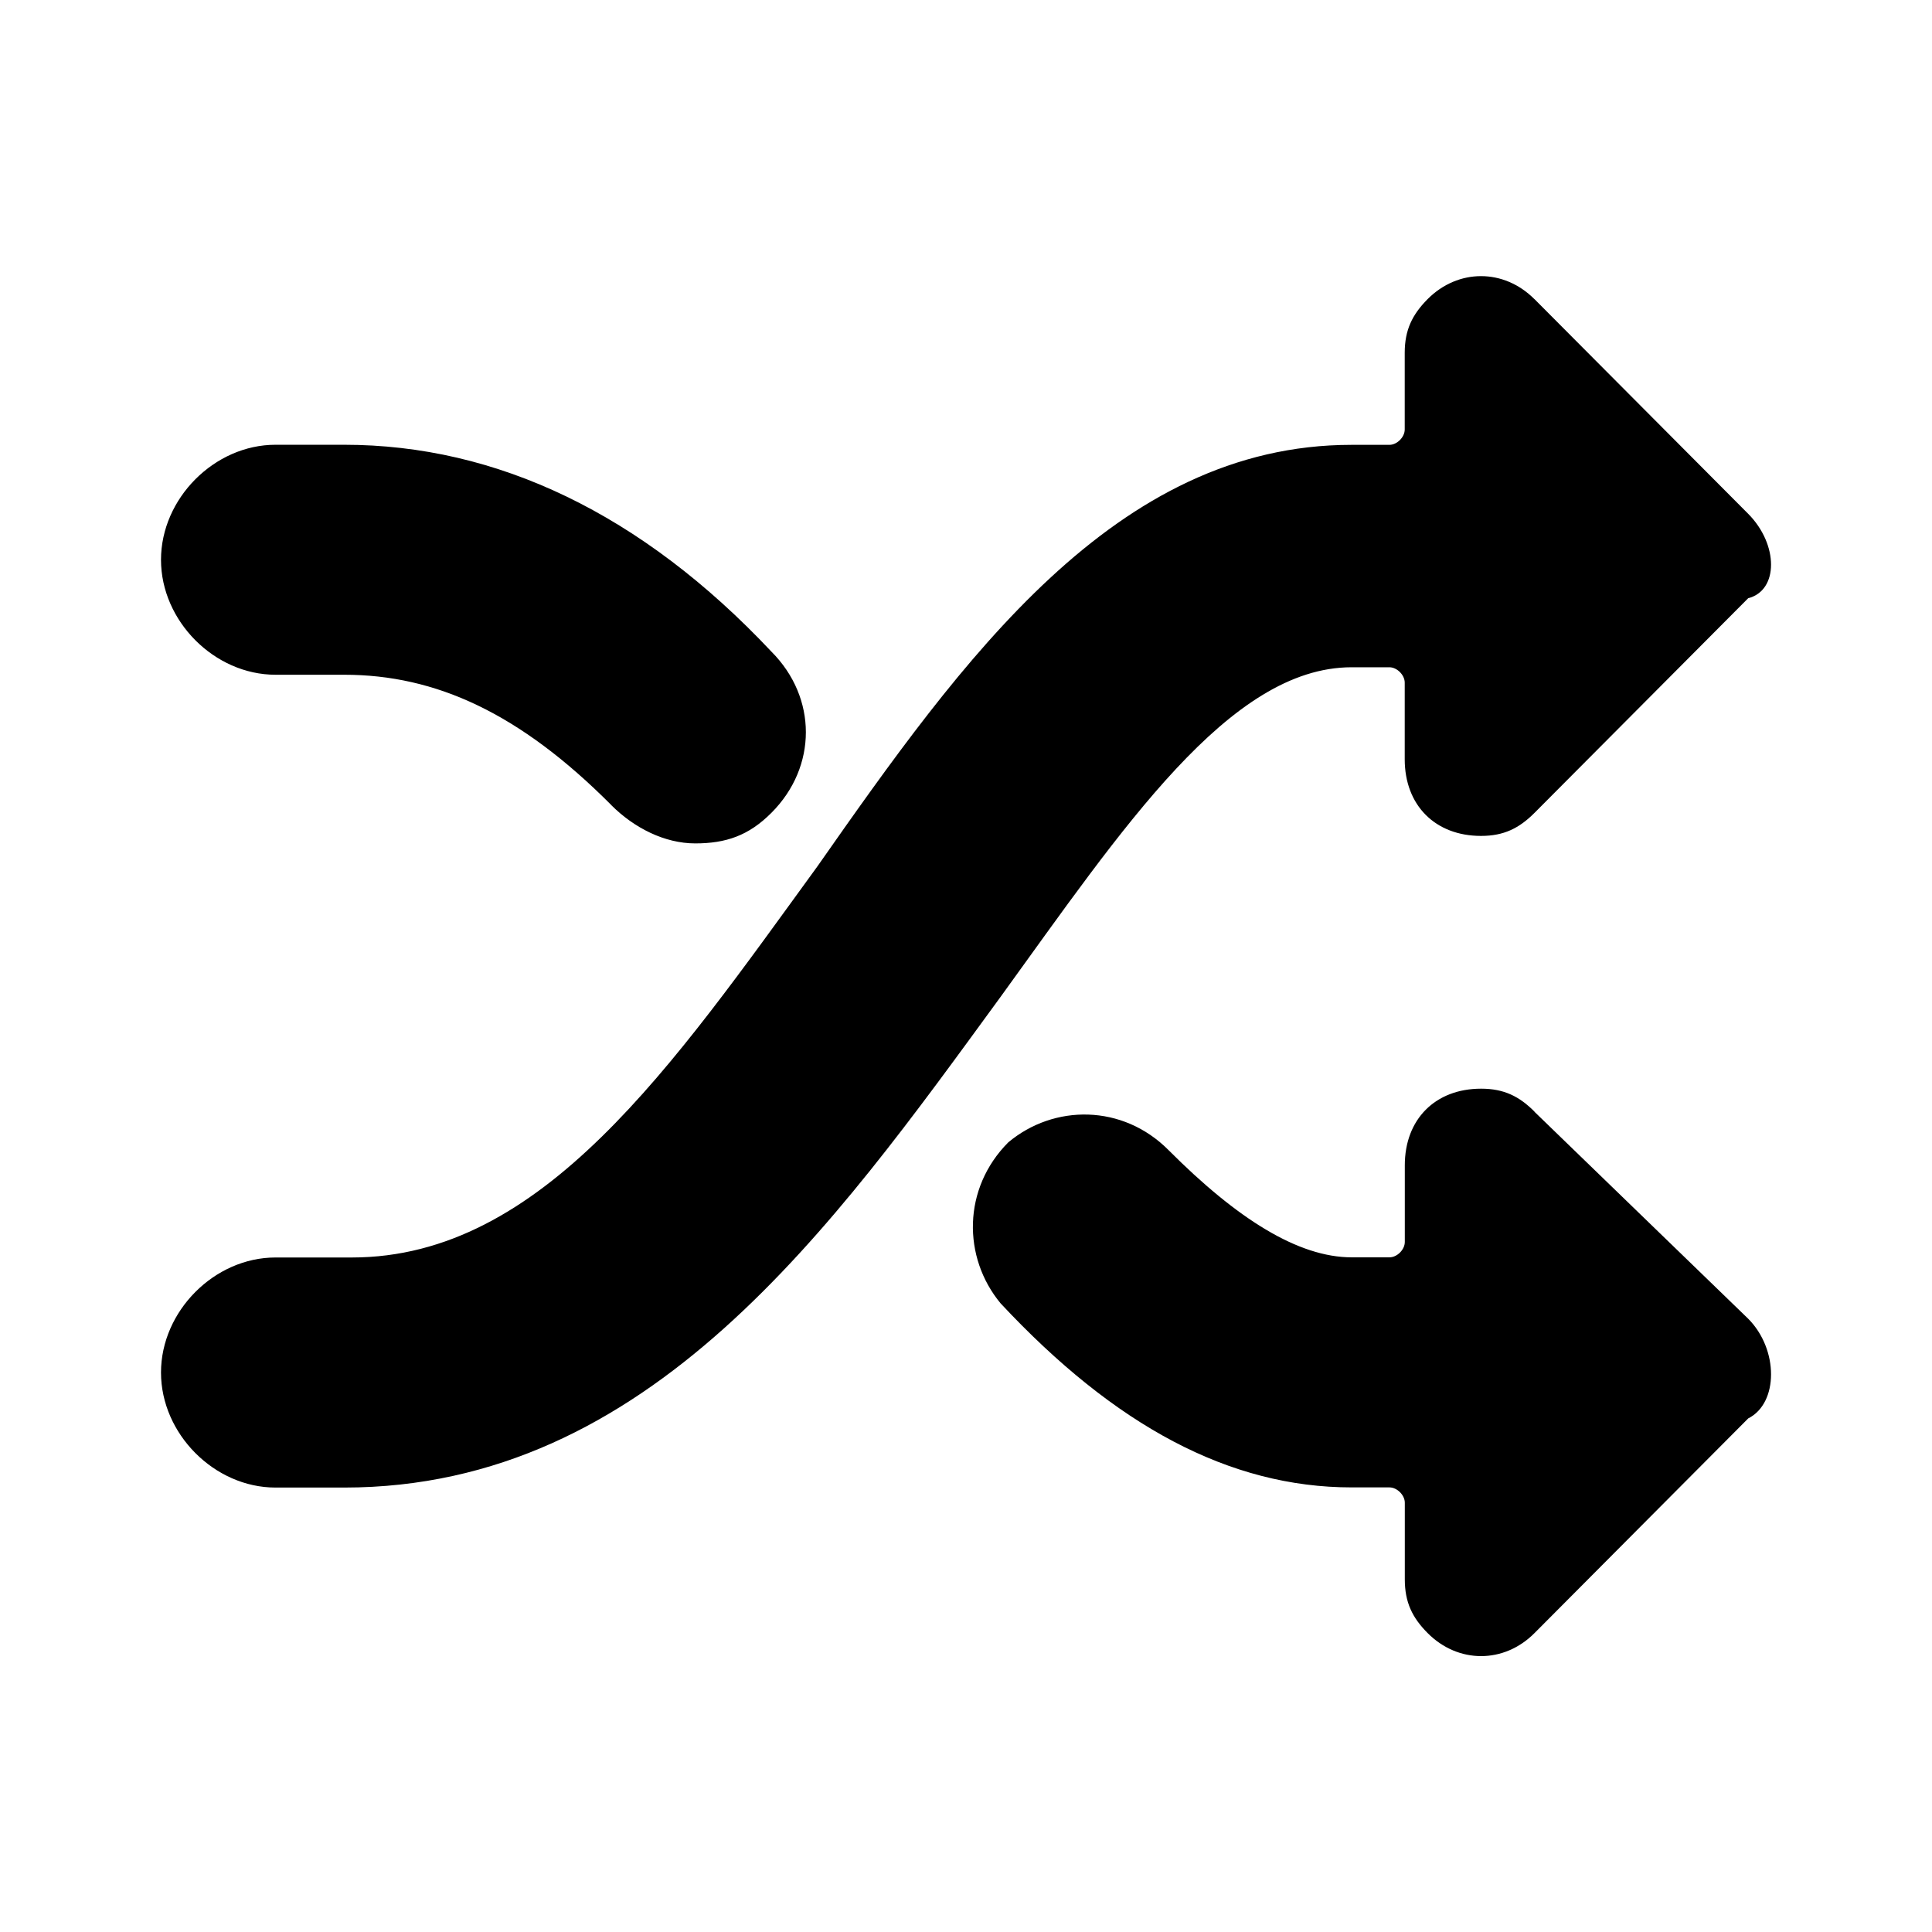
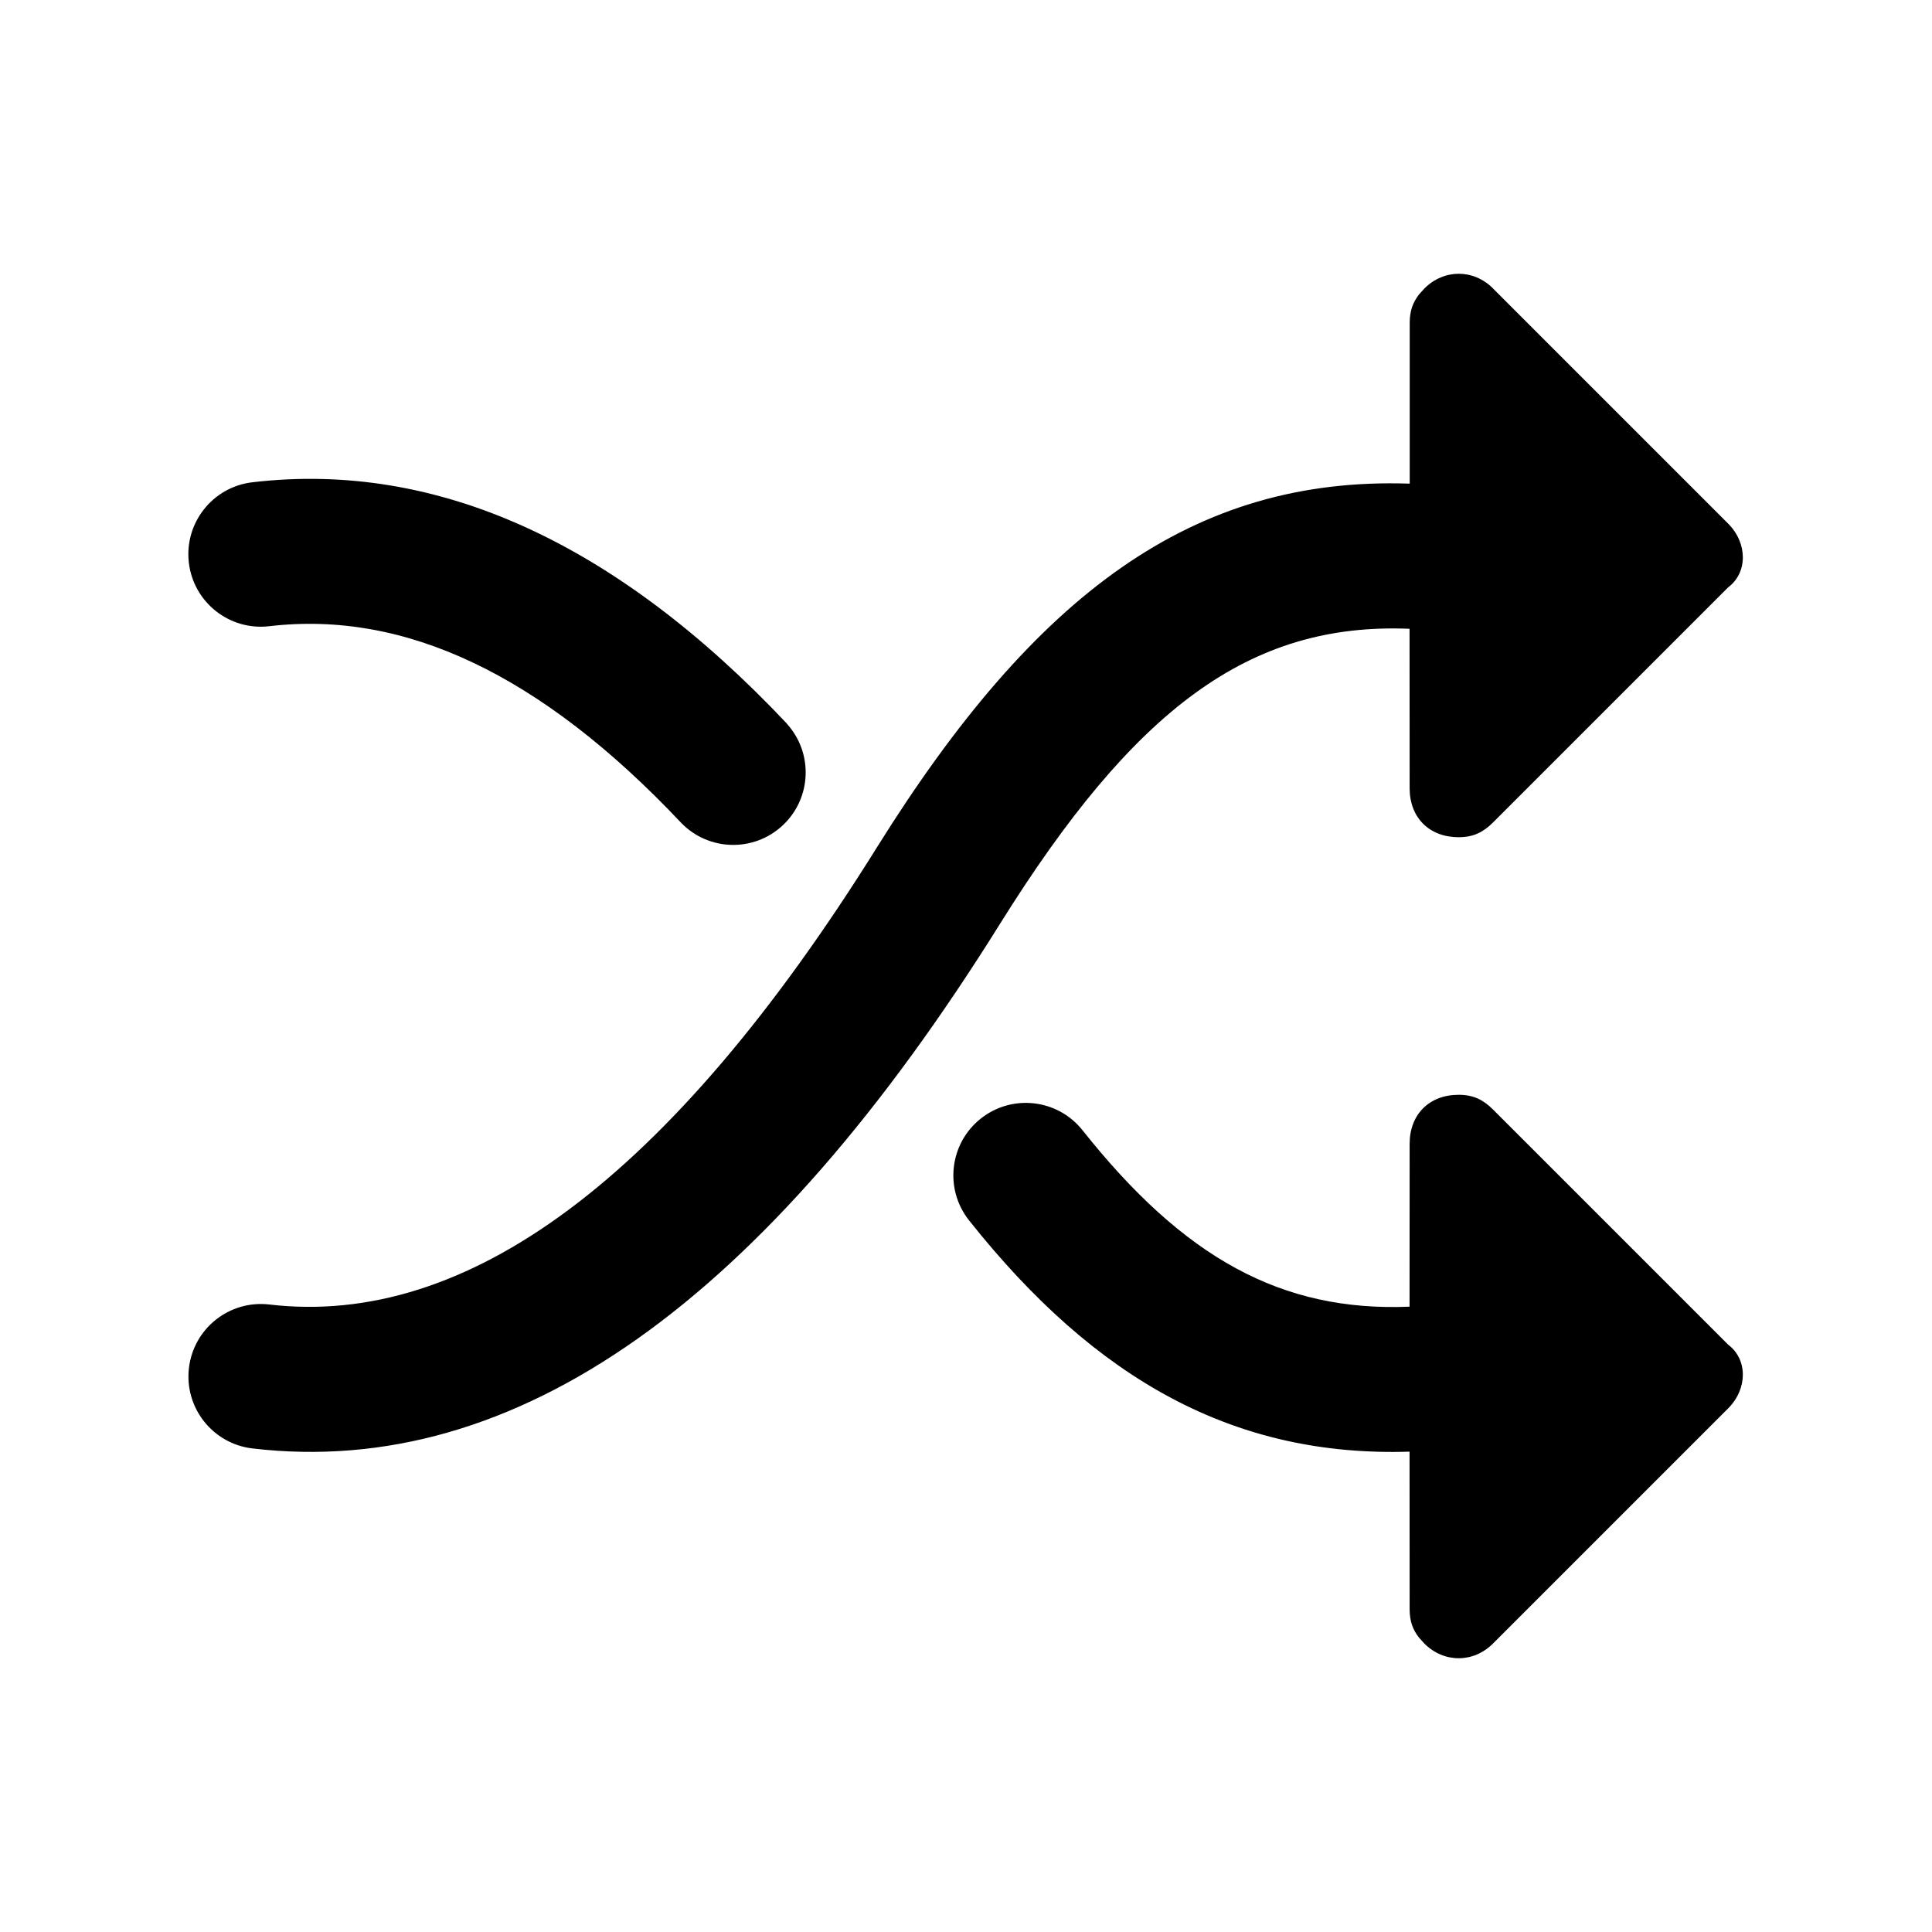
<svg xmlns="http://www.w3.org/2000/svg" width="24" height="24" viewBox="0 0 24 24">
-   <path d="M19.062 3.716l2.655 2.667c.378.381.378.952 0 1.048l-2.655 2.667c-.19.19-.379.286-.664.286-.57 0-.948-.381-.948-.952v-.952c0-.095-.096-.191-.19-.191h-.47c-1.517 0-2.844 2-4.361 4.095-2.086 2.857-4.361 6.095-8.154 6.095h-.853c-.758 0-1.422-.667-1.422-1.429 0-.763.664-1.429 1.422-1.429h.948c2.37 0 3.982-2.381 5.783-4.857 1.801-2.571 3.697-5.238 6.637-5.238h.47c.094 0 .19-.095.19-.191v-.952c0-.286.095-.476.284-.667.379-.381.948-.381 1.327 0zm0 10.095l2.655 2.571c.378.38.378 1.048 0 1.238l-2.655 2.667c-.379.381-.948.381-1.327 0-.19-.191-.284-.381-.284-.668v-.952c0-.094-.096-.19-.19-.19h-.47c-1.517 0-2.939-.763-4.361-2.286-.474-.571-.474-1.429.095-2 .568-.476 1.422-.476 1.99.095.854.857 1.613 1.333 2.276 1.333h.47c.094 0 .19-.095.19-.191v-.952c0-.572.378-.952.948-.952.284 0 .474.095.664.286zM7.594 10.001c-1.138-1.143-2.181-1.619-3.318-1.619h-.853C2.664 8.382 2 7.715 2 6.954c0-.762.664-1.429 1.422-1.429h.853c1.896 0 3.698.857 5.309 2.571.569.571.569 1.429 0 2-.284.286-.569.381-.948.381-.379 0-.758-.191-1.043-.476z" />
+   <path d="M18.12 13.6c.183 0 .304.061.426.182l2.922 2.922c.243.183.243.548 0 .791l-2.922 2.922c-.243.243-.609.243-.852 0l-.066-.073c-.078-.099-.117-.206-.117-.353l-.001-1.958c-2.168.068-3.892-.882-5.472-2.873a.9.9 0 1 1 1.41-1.119c1.256 1.582 2.468 2.257 4.062 2.191l.001-2.023c0-.365.243-.609.609-.609zm.426-10.017l2.922 2.922c.243.243.243.609 0 .791l-2.922 2.922c-.122.121-.243.182-.426.182-.366 0-.609-.243-.609-.609l-.001-1.98c-1.988-.081-3.419.99-5.09 3.669-2.91 4.664-5.997 6.9-9.284 6.513a.9.9 0 1 1 .21-1.788c2.442.287 4.966-1.54 7.547-5.678 1.97-3.158 3.931-4.61 6.619-4.519V4.009c0-.146.039-.253.117-.353l.066-.073c.243-.243.609-.243.852 0zM9.775 8.991a.9.9 0 0 1-1.31 1.234C6.714 8.367 5.019 7.582 3.345 7.779a.9.9 0 1 1-.21-1.788c2.304-.271 4.529.759 6.641 2.999z" />
</svg>
